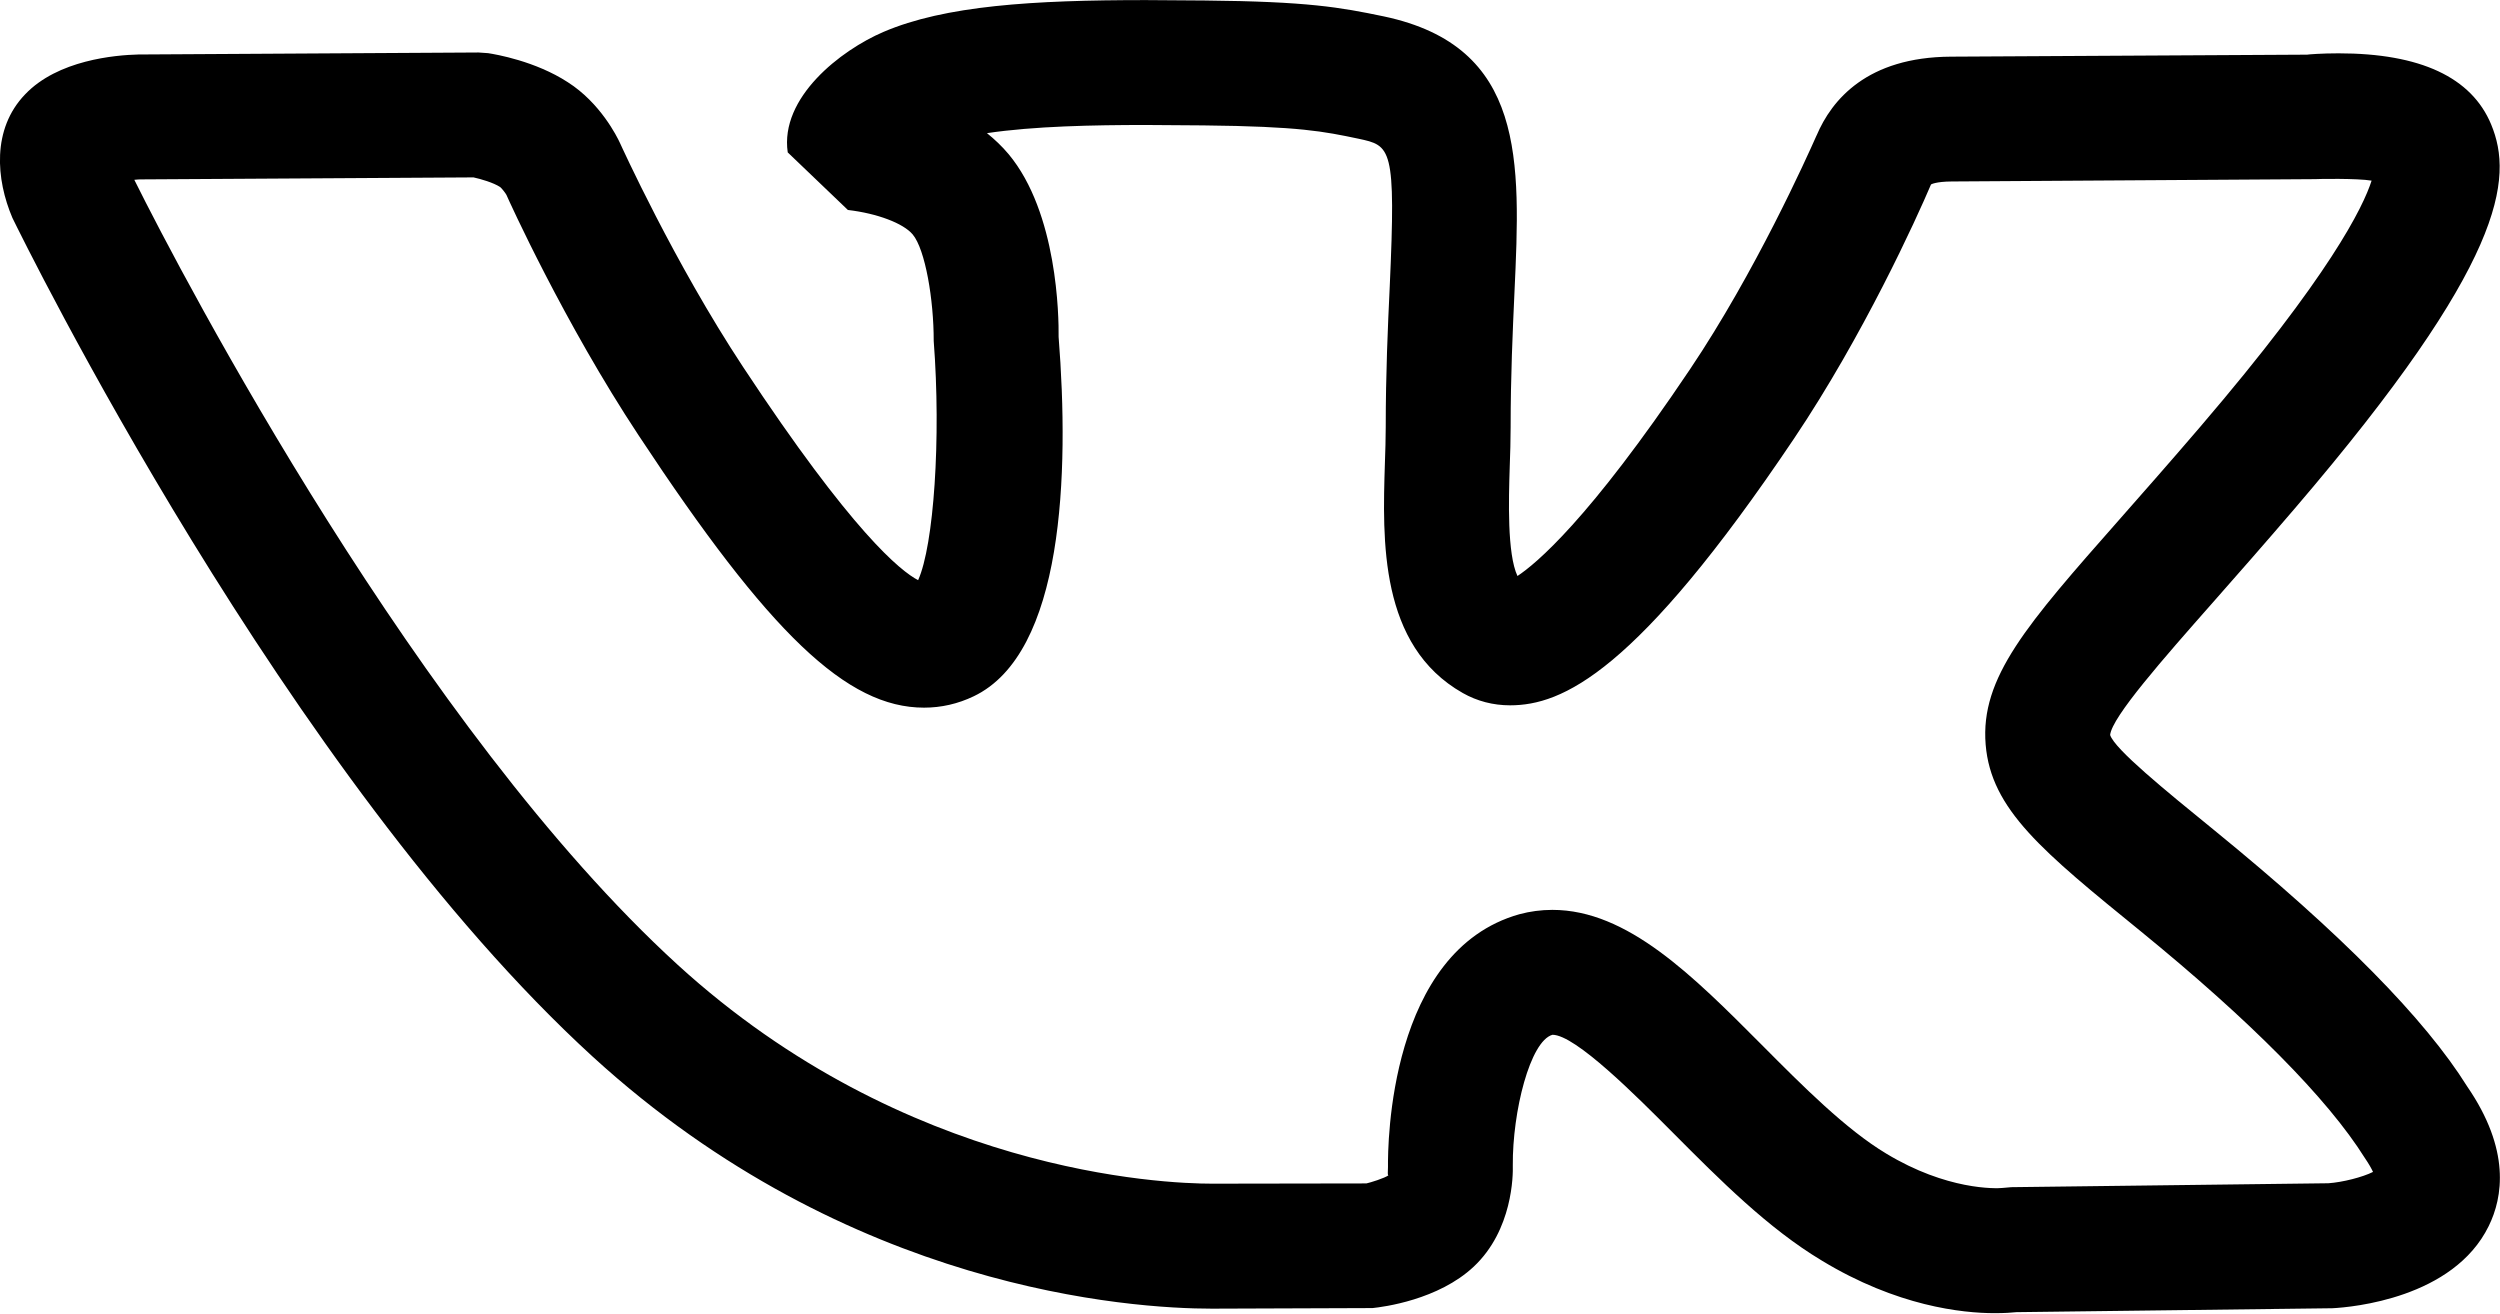
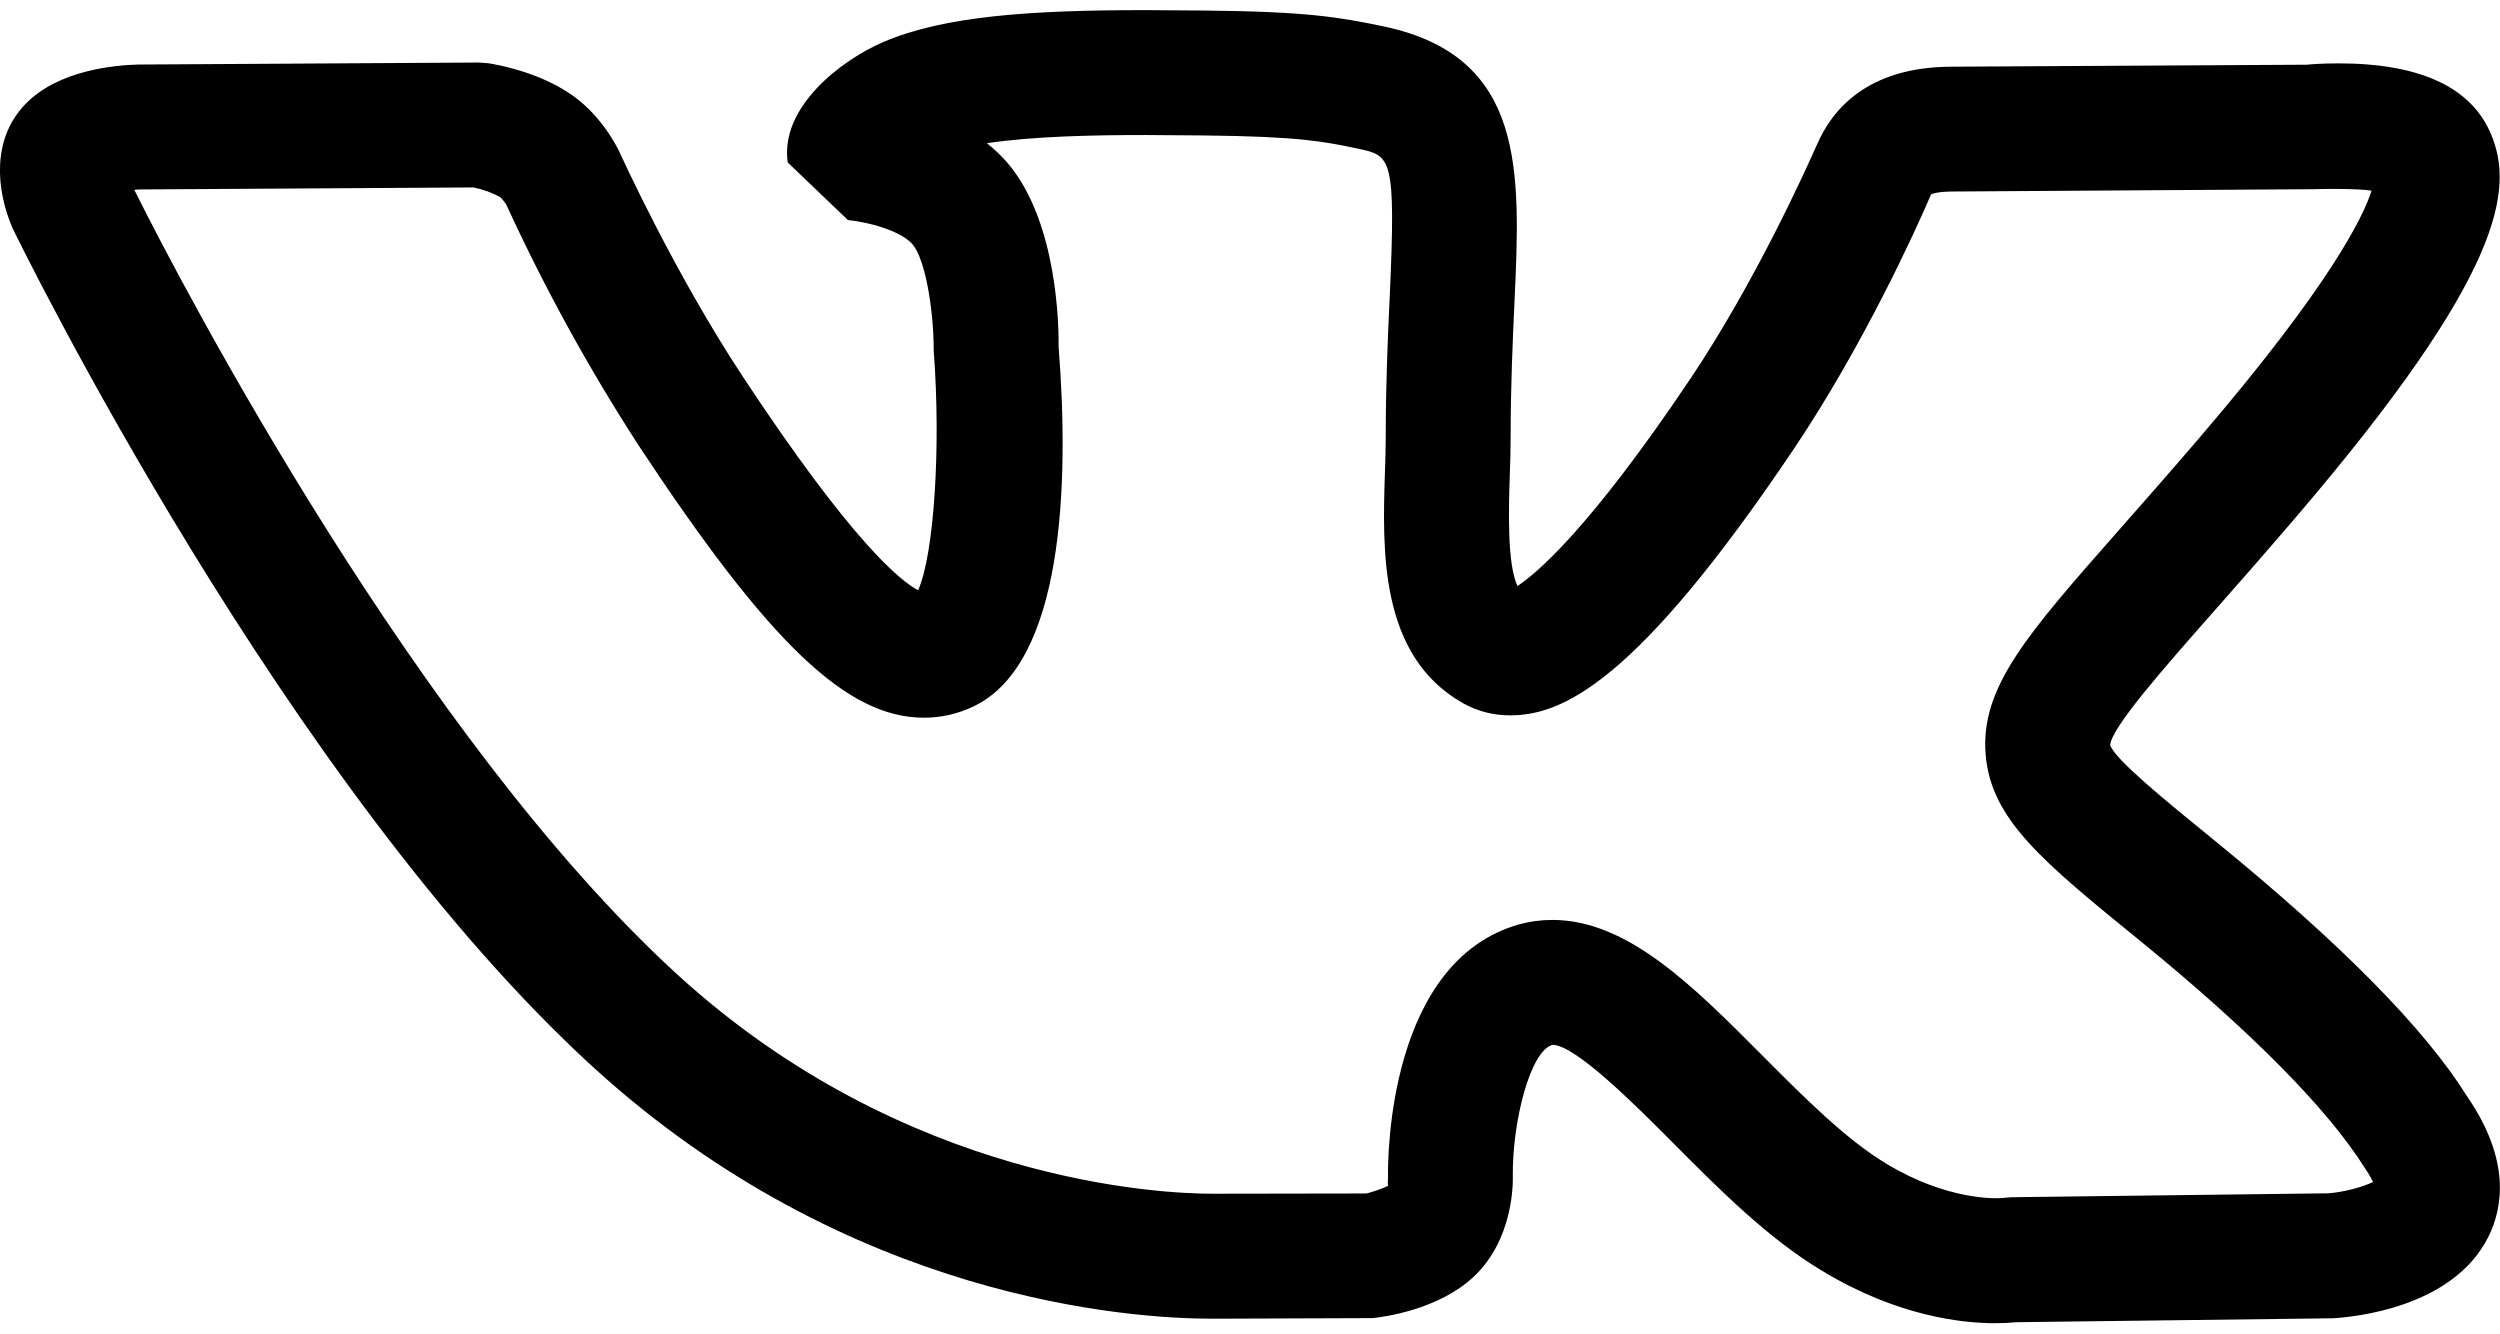
- <svg xmlns="http://www.w3.org/2000/svg" version="1.1" id="Layer_1" x="0px" y="0px" width="30.004px" height="15.761px" viewBox="3.007 11.628 30.004 15.761" enable-background="new 3.007 11.628 30.004 15.761" xml:space="preserve">
-   <g>
-     <path d="M26.945,27.388c-0.386,0-1.17-0.082-2.075-0.632c-0.642-0.385-1.223-0.968-1.784-1.532     c-0.438-0.44-1.171-1.177-1.447-1.177c-0.268,0.075-0.481,0.921-0.476,1.569c0.004,0.113-0.001,0.774-0.468,1.213     c-0.425,0.4-1.088,0.485-1.216,0.498l-1.926,0.007c-0.967,0-4.358-0.218-7.429-3.021c-3.674-3.358-6.835-9.798-6.968-10.07     c-0.197-0.462-0.248-1.066,0.152-1.482c0.392-0.413,1.081-0.472,1.359-0.479l4.083-0.024l0.115,0.008     c0.091,0.014,0.567,0.095,0.957,0.349c0.388,0.247,0.59,0.651,0.626,0.73c0.01,0.021,0.649,1.432,1.475,2.684     c1.312,1.99,1.896,2.455,2.103,2.562c0.188-0.417,0.277-1.7,0.187-2.871c0.001-0.493-0.101-1.098-0.252-1.278     c-0.112-0.134-0.426-0.253-0.778-0.294l-0.722-0.691c-0.096-0.658,0.635-1.226,1.149-1.446c0.737-0.316,1.792-0.382,3.147-0.382     l0.71,0.005c1.235,0.012,1.622,0.081,2.149,0.191c1.702,0.361,1.64,1.729,1.567,3.312c-0.021,0.464-0.046,1.001-0.046,1.621     c0,0.151-0.005,0.312-0.011,0.479c-0.012,0.38-0.032,1.038,0.093,1.304c0.219-0.145,0.852-0.665,2.072-2.483     c0.783-1.165,1.4-2.539,1.517-2.803l0.001-0.001c0.182-0.43,0.608-0.941,1.613-0.946l4.274-0.024     c0.012-0.003,0.172-0.016,0.377-0.016c0.98,0,1.597,0.287,1.832,0.854c0.269,0.65,0.169,1.657-2.354,4.605     c-0.37,0.432-0.697,0.804-0.982,1.127c-0.598,0.678-1.216,1.379-1.237,1.595c0.053,0.169,0.662,0.665,1.252,1.145     c1.53,1.247,2.528,2.264,3.033,3.073c0.522,0.759,0.429,1.33,0.258,1.677c-0.424,0.864-1.638,0.973-1.877,0.985l-3.79,0.047     C27.153,27.382,27.063,27.388,26.945,27.388z M21.638,22.548c0.899,0,1.682,0.786,2.511,1.618c0.497,0.5,1.011,1.016,1.496,1.307     c0.727,0.44,1.316,0.421,1.398,0.412l0.103-0.009l3.805-0.047c0.171-0.012,0.411-0.073,0.536-0.136     c-0.018-0.039-0.048-0.094-0.098-0.167c-0.449-0.718-1.388-1.659-2.686-2.718c-1.184-0.963-1.801-1.465-1.865-2.244     c-0.066-0.805,0.493-1.439,1.607-2.703c0.28-0.318,0.604-0.685,0.967-1.109c1.559-1.821,1.957-2.64,2.058-2.956     c-0.17-0.029-0.648-0.021-0.678-0.018l-4.361,0.028c-0.191,0.001-0.249,0.035-0.249,0.036c-0.176,0.414-0.812,1.812-1.644,3.05     c-1.895,2.82-2.785,3.2-3.407,3.201c-0.204,0-0.396-0.05-0.569-0.148c-1.003-0.569-0.963-1.834-0.934-2.757     c0.005-0.149,0.01-0.295,0.01-0.431c0-0.646,0.025-1.207,0.048-1.689c0.076-1.68,0.016-1.692-0.379-1.776     c-0.409-0.086-0.705-0.147-1.856-0.159l-0.693-0.005c-0.624,0-1.343,0.014-1.906,0.098c0.092,0.074,0.18,0.157,0.259,0.251     c0.588,0.704,0.604,1.951,0.601,2.194c0.13,1.646,0.061,3.796-1.018,4.313c-0.191,0.092-0.392,0.137-0.597,0.137     c-0.926,0-1.854-0.885-3.425-3.267c-0.895-1.354-1.56-2.824-1.587-2.887c-0.011-0.021-0.054-0.077-0.075-0.094     c-0.083-0.054-0.233-0.097-0.32-0.116l-4.001,0.024c-0.021,0.001-0.045,0.002-0.07,0.005c0.591,1.189,3.426,6.592,6.519,9.419     c2.74,2.502,5.826,2.629,6.417,2.629l1.851-0.003c0.046-0.01,0.218-0.062,0.269-0.1c-0.019,0.018-0.01-0.053-0.01-0.097     c-0.003-0.265,0.012-2.595,1.578-3.034C21.369,22.566,21.502,22.548,21.638,22.548z" />
-   </g>
+ <svg xmlns="http://www.w3.org/2000/svg" width="30" height="16" viewBox="3.007 11.628 30.004 15.761">
+   <path d="M26.945 27.388c-.386 0-1.17-.082-2.075-.632-.642-.385-1.223-.968-1.784-1.532-.438-.44-1.171-1.177-1.447-1.177-.268.075-.481.921-.476 1.569.004.113-.001.774-.468 1.213-.425.4-1.088.485-1.216.498l-1.926.007c-.967 0-4.358-.218-7.429-3.021-3.674-3.358-6.835-9.798-6.968-10.07-.197-.462-.248-1.066.152-1.482.392-.413 1.081-.472 1.359-.479l4.083-.024.115.008c.091.014.567.095.957.349.388.247.59.651.626.73.01.021.649 1.432 1.475 2.684 1.312 1.99 1.896 2.455 2.103 2.562.188-.417.277-1.7.187-2.871.001-.493-.101-1.098-.252-1.278-.112-.134-.426-.253-.778-.294l-.722-.691c-.096-.658.635-1.226 1.149-1.446.737-.316 1.792-.382 3.147-.382l.71.005c1.235.012 1.622.081 2.149.191 1.702.361 1.64 1.729 1.567 3.312-.021.464-.046 1.001-.046 1.621 0 .151-.005.312-.011.479-.012.38-.032 1.038.093 1.304.219-.145.852-.665 2.072-2.483.783-1.165 1.4-2.539 1.517-2.803l.001-.001c.182-.43.608-.941 1.613-.946l4.274-.024c.012-.003.172-.016.377-.016.98 0 1.597.287 1.832.854.269.65.169 1.657-2.354 4.605-.37.432-.697.804-.982 1.127-.598.678-1.216 1.379-1.237 1.595.053.169.662.665 1.252 1.145 1.53 1.247 2.528 2.264 3.033 3.073.522.759.429 1.33.258 1.677-.424.864-1.638.973-1.877.985l-3.79.047a2.525 2.525 0 0 1-.263.012zm-5.307-4.84c.899 0 1.682.786 2.511 1.618.497.5 1.011 1.016 1.496 1.307.727.44 1.316.421 1.398.412l.103-.009 3.805-.047c.171-.012.411-.073.536-.136a1.167 1.167 0 0 0-.098-.167c-.449-.718-1.388-1.659-2.686-2.718-1.184-.963-1.801-1.465-1.865-2.244-.066-.805.493-1.439 1.607-2.703.28-.318.604-.685.967-1.109 1.559-1.821 1.957-2.64 2.058-2.956-.17-.029-.648-.021-.678-.018l-4.361.028c-.191.001-.249.035-.249.036-.176.414-.812 1.812-1.644 3.05-1.895 2.82-2.785 3.2-3.407 3.201-.204 0-.396-.05-.569-.148-1.003-.569-.963-1.834-.934-2.757.005-.149.01-.295.01-.431 0-.646.025-1.207.048-1.689.076-1.68.016-1.692-.379-1.776-.409-.086-.705-.147-1.856-.159l-.693-.005c-.624 0-1.343.014-1.906.098.092.074.18.157.259.251.588.704.604 1.951.601 2.194.13 1.646.061 3.796-1.018 4.313a1.365 1.365 0 0 1-.597.137c-.926 0-1.854-.885-3.425-3.267a22.863 22.863 0 0 1-1.587-2.887.47.47 0 0 0-.075-.094 1.133 1.133 0 0 0-.32-.116l-4.001.024c-.021.001-.045.002-.07.005.591 1.189 3.426 6.592 6.519 9.419 2.74 2.502 5.826 2.629 6.417 2.629l1.851-.003c.046-.01.218-.062.269-.1-.019.018-.01-.053-.01-.097-.003-.265.012-2.595 1.578-3.034.126-.034.259-.052.395-.052z" />
</svg>
